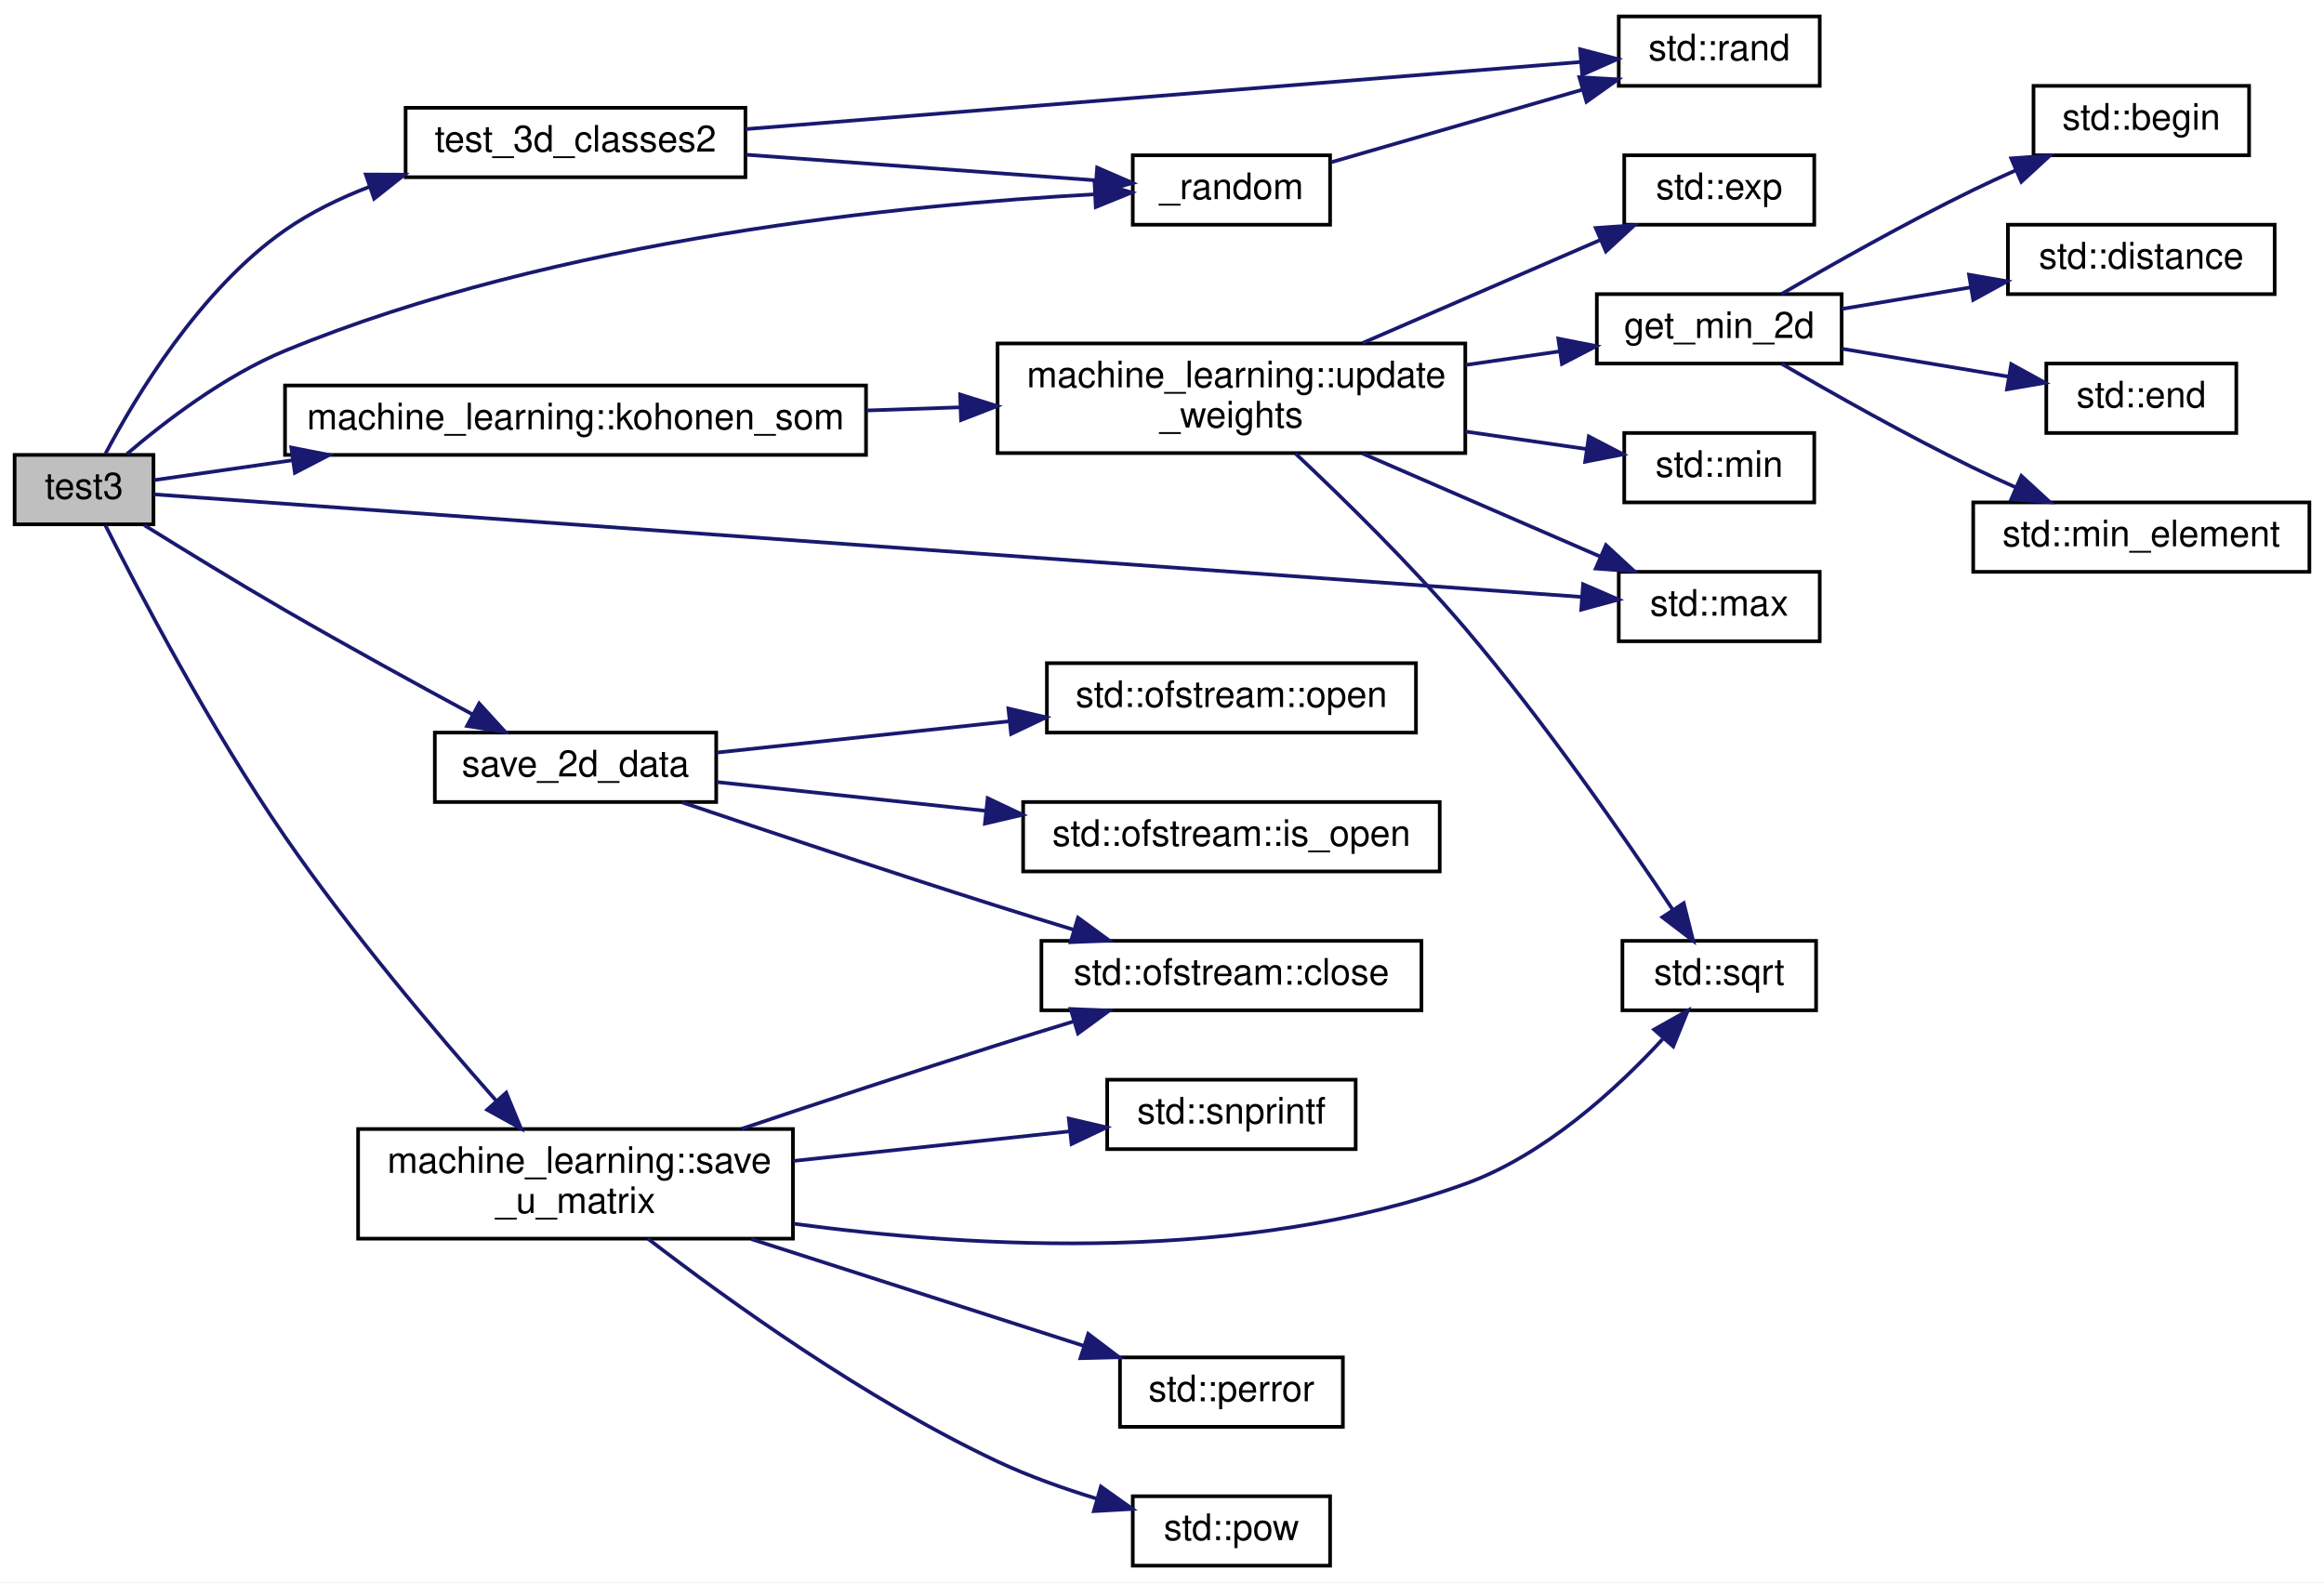
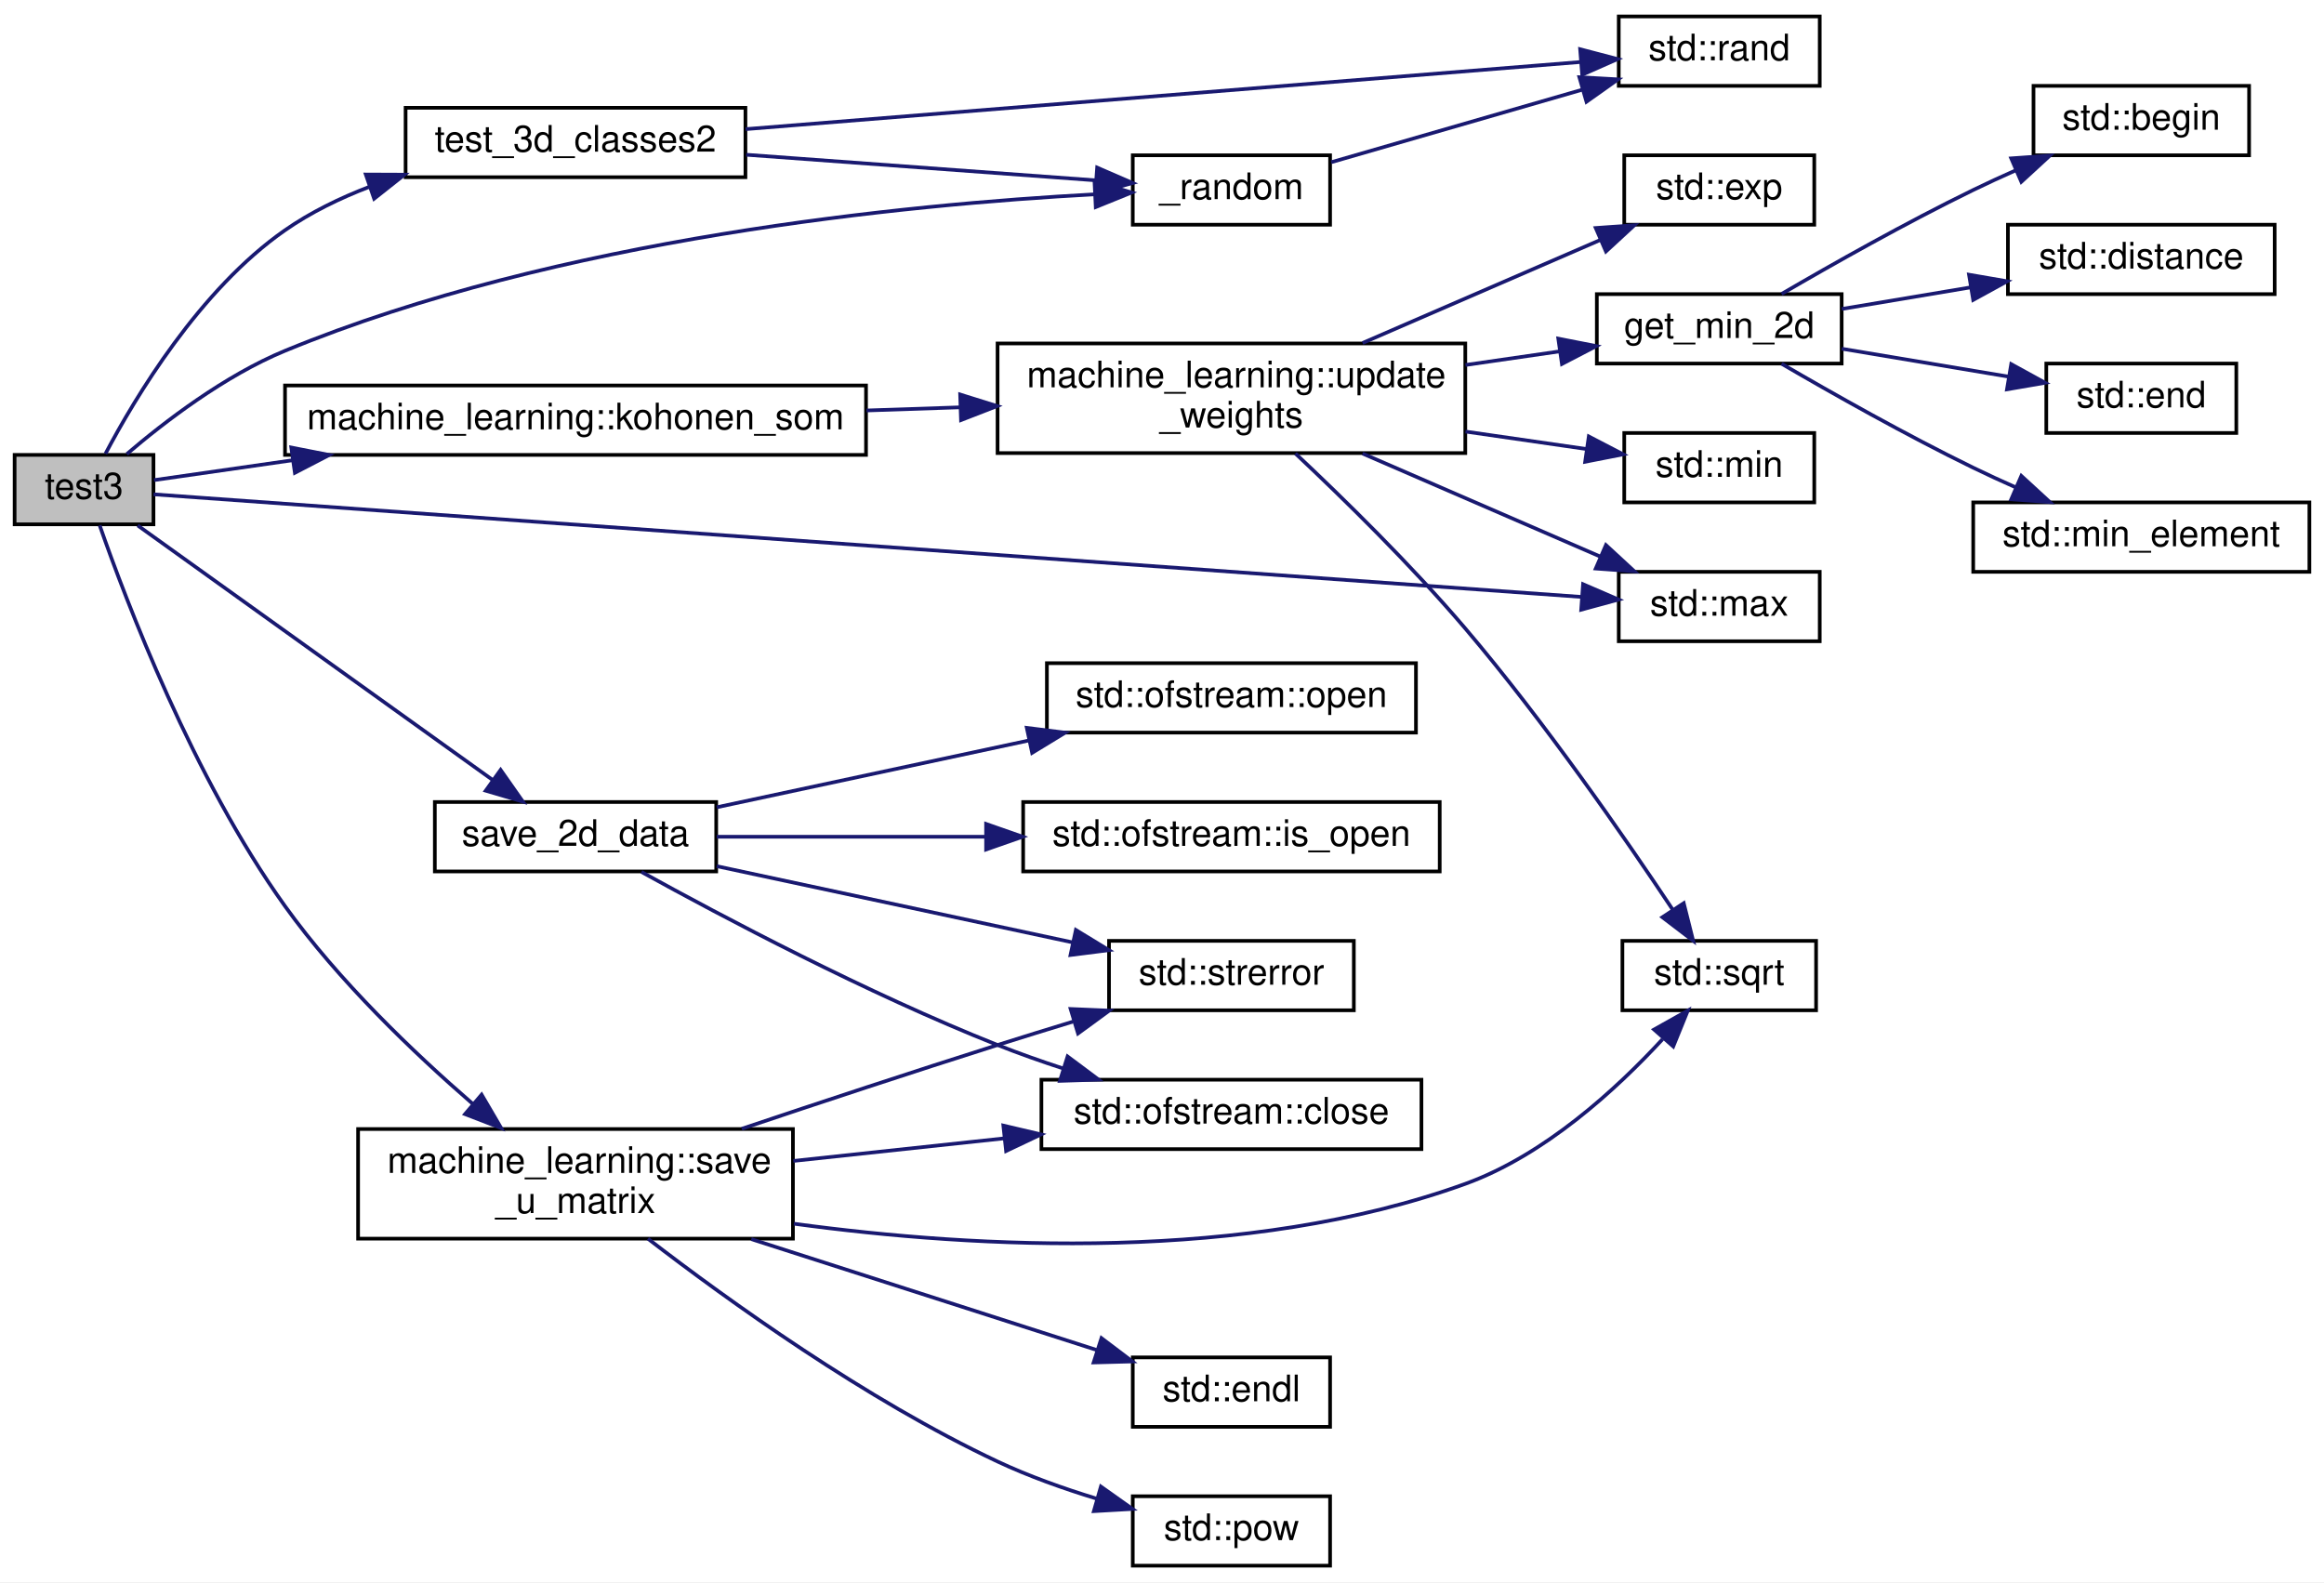
<svg xmlns="http://www.w3.org/2000/svg" xmlns:xlink="http://www.w3.org/1999/xlink" width="636pt" height="433pt" viewBox="0.00 0.00 636.00 433.00">
  <g id="graph0" class="graph" transform="scale(1 1) rotate(0) translate(4 429)">
    <polygon fill="white" stroke="transparent" points="-4,4 -4,-429 632,-429 632,4 -4,4" />
    <g id="node1" class="node">
      <g id="a_node1">
        <a xlink:title=" ">
          <polygon fill="#bfbfbf" stroke="black" points="0,-285.5 0,-304.5 38,-304.5 38,-285.5 0,-285.5" />
          <text text-anchor="middle" x="19" y="-292.5" font-family="Helvetica,sans-Serif" font-size="10.00">test3</text>
        </a>
      </g>
    </g>
    <g id="node2" class="node">
      <g id="a_node2">
        <a xlink:href="../../d9/d66/group__machine__learning.html#gaf5ce14f026d6d231bef29161bac2b485" target="_top" xlink:title=" ">
          <polygon fill="white" stroke="black" points="306,-367.5 306,-386.5 360,-386.5 360,-367.5 306,-367.5" />
          <text text-anchor="middle" x="333" y="-374.5" font-family="Helvetica,sans-Serif" font-size="10.00">_random</text>
        </a>
      </g>
    </g>
    <g id="edge1" class="edge">
      <path fill="none" stroke="midnightblue" d="M30.71,-304.74C41.03,-313.56 57.47,-326.18 74,-333 148.71,-363.8 244.14,-373.04 295.44,-375.81" />
      <polygon fill="midnightblue" stroke="midnightblue" points="295.53,-379.32 305.69,-376.31 295.87,-372.33 295.53,-379.32" />
    </g>
    <g id="node4" class="node">
      <g id="a_node4">
        <a xlink:href="../../d8/d77/namespacemachine__learning.html#adc731720947b4bc2ab047c141e7d0299" target="_top" xlink:title=" ">
          <polygon fill="white" stroke="black" points="74,-304.5 74,-323.5 233,-323.5 233,-304.5 74,-304.5" />
          <text text-anchor="middle" x="153.5" y="-311.5" font-family="Helvetica,sans-Serif" font-size="10.00">machine_learning::kohonen_som</text>
        </a>
      </g>
    </g>
    <g id="edge3" class="edge">
      <path fill="none" stroke="midnightblue" d="M38.15,-297.6C48.4,-299.07 61.98,-301.02 76.2,-303.06" />
      <polygon fill="midnightblue" stroke="midnightblue" points="75.71,-306.52 86.11,-304.48 76.7,-299.6 75.71,-306.52" />
    </g>
    <g id="node12" class="node">
      <g id="a_node12">
        <a target="_blank" xlink:href="http://en.cppreference.com/w/cpp/algorithm/max.html#" xlink:title=" ">
          <polygon fill="white" stroke="black" points="439,-253.5 439,-272.5 494,-272.5 494,-253.5 439,-253.5" />
          <text text-anchor="middle" x="466.5" y="-260.5" font-family="Helvetica,sans-Serif" font-size="10.00">std::max</text>
        </a>
      </g>
    </g>
    <g id="edge14" class="edge">
      <path fill="none" stroke="midnightblue" d="M38.02,-293.71C104.64,-288.92 337.93,-272.16 428.84,-265.63" />
      <polygon fill="midnightblue" stroke="midnightblue" points="429.23,-269.11 438.95,-264.91 428.72,-262.13 429.23,-269.11" />
    </g>
    <g id="node15" class="node">
      <g id="a_node15">
        <a xlink:href="../../d9/d66/group__machine__learning.html#ga6c606bc85a3e9fd9d010f874ad760336" target="_top" xlink:title=" ">
-           <polygon fill="white" stroke="black" points="115,-209.5 115,-228.5 192,-228.5 192,-209.5 115,-209.5" />
-           <text text-anchor="middle" x="153.5" y="-216.5" font-family="Helvetica,sans-Serif" font-size="10.00">save_2d_data</text>
+           <polygon fill="white" stroke="black" points="115,-190.5 115,-209.5 192,-209.5 192,-190.5 115,-190.5" />
+           <text text-anchor="middle" x="153.5" y="-197.5" font-family="Helvetica,sans-Serif" font-size="10.00">save_2d_data</text>
        </a>
      </g>
    </g>
    <g id="edge15" class="edge">
-       <path fill="none" stroke="midnightblue" d="M35.48,-285.27C46.21,-278.59 60.88,-269.6 74,-262 90.93,-252.2 110.19,-241.64 125.39,-233.44" />
-       <polygon fill="midnightblue" stroke="midnightblue" points="127.13,-236.48 134.28,-228.66 123.81,-230.31 127.13,-236.48" />
-     </g>
-     <g id="node19" class="node">
-       <g id="a_node19">
+       <path fill="none" stroke="midnightblue" d="M33.68,-285.19C56.71,-268.68 103.39,-235.21 130.89,-215.49" />
+       <polygon fill="midnightblue" stroke="midnightblue" points="133,-218.29 139.09,-209.61 128.92,-212.6 133,-218.29" />
+     </g>
+     <g id="node20" class="node">
+       <g id="a_node20">
        <a xlink:href="../../d8/d77/namespacemachine__learning.html#a1d577f5d95b774ae97eb6838852d0df5" target="_top" xlink:title=" ">
          <polygon fill="white" stroke="black" points="94,-90 94,-120 213,-120 213,-90 94,-90" />
          <text text-anchor="start" x="102" y="-108" font-family="Helvetica,sans-Serif" font-size="10.00">machine_learning::save</text>
          <text text-anchor="middle" x="153.5" y="-97" font-family="Helvetica,sans-Serif" font-size="10.00">_u_matrix</text>
        </a>
      </g>
    </g>
-     <g id="edge19" class="edge">
-       <path fill="none" stroke="midnightblue" d="M24.84,-285.23C33.7,-267.63 53.54,-229.67 74,-200 91.88,-174.07 115.16,-146.55 131.71,-127.84" />
-       <polygon fill="midnightblue" stroke="midnightblue" points="134.53,-129.94 138.58,-120.14 129.31,-125.27 134.53,-129.94" />
+     <g id="edge20" class="edge">
+       <path fill="none" stroke="midnightblue" d="M23.28,-285.21C30.44,-264.67 48.86,-216.06 74,-181 88.63,-160.6 109.11,-140.98 125.49,-126.79" />
+       <polygon fill="midnightblue" stroke="midnightblue" points="127.8,-129.42 133.15,-120.27 123.26,-124.08 127.8,-129.42" />
    </g>
    <g id="node23" class="node">
      <g id="a_node23">
        <a xlink:href="../../d4/def/kohonen__som__topology_8cpp.html#a0e7435446ed7c763f7de79a468add2e0" target="_top" xlink:title=" ">
          <polygon fill="white" stroke="black" points="107,-380.5 107,-399.5 200,-399.5 200,-380.5 107,-380.5" />
          <text text-anchor="middle" x="153.5" y="-387.5" font-family="Helvetica,sans-Serif" font-size="10.00">test_3d_classes2</text>
        </a>
      </g>
    </g>
-     <g id="edge25" class="edge">
+     <g id="edge26" class="edge">
      <path fill="none" stroke="midnightblue" d="M24.86,-304.82C32.95,-320.16 50.62,-349.71 74,-366 80.98,-370.86 88.96,-374.76 97.11,-377.88" />
      <polygon fill="midnightblue" stroke="midnightblue" points="96.11,-381.24 106.7,-381.2 98.39,-374.62 96.11,-381.24" />
    </g>
    <g id="node3" class="node">
      <g id="a_node3">
        <a target="_blank" xlink:href="http://en.cppreference.com/w/cpp/numeric/random/rand.html#" xlink:title=" ">
          <polygon fill="white" stroke="black" points="439,-405.5 439,-424.5 494,-424.5 494,-405.5 439,-405.5" />
          <text text-anchor="middle" x="466.5" y="-412.5" font-family="Helvetica,sans-Serif" font-size="10.00">std::rand</text>
        </a>
      </g>
    </g>
    <g id="edge2" class="edge">
      <path fill="none" stroke="midnightblue" d="M360.29,-384.6C379.96,-390.28 407.11,-398.13 428.9,-404.42" />
      <polygon fill="midnightblue" stroke="midnightblue" points="428.22,-407.87 438.8,-407.28 430.16,-401.15 428.22,-407.87" />
    </g>
    <g id="node5" class="node">
      <g id="a_node5">
        <a xlink:href="../../d8/d77/namespacemachine__learning.html#ac4010fe3a52a74e8b5b1aaadfe38b46f" target="_top" xlink:title=" ">
          <polygon fill="white" stroke="black" points="269,-305 269,-335 397,-335 397,-305 269,-305" />
          <text text-anchor="start" x="277" y="-323" font-family="Helvetica,sans-Serif" font-size="10.00">machine_learning::update</text>
          <text text-anchor="middle" x="333" y="-312" font-family="Helvetica,sans-Serif" font-size="10.00">_weights</text>
        </a>
      </g>
    </g>
    <g id="edge4" class="edge">
      <path fill="none" stroke="midnightblue" d="M233.13,-316.66C241.63,-316.95 250.26,-317.24 258.7,-317.52" />
      <polygon fill="midnightblue" stroke="midnightblue" points="258.76,-321.03 268.88,-317.87 259,-314.03 258.76,-321.03" />
    </g>
    <g id="node6" class="node">
      <g id="a_node6">
        <a target="_blank" xlink:href="http://en.cppreference.com/w/cpp/numeric/math/exp.html#" xlink:title=" ">
          <polygon fill="white" stroke="black" points="440.5,-367.5 440.5,-386.5 492.5,-386.5 492.5,-367.5 440.5,-367.5" />
          <text text-anchor="middle" x="466.5" y="-374.5" font-family="Helvetica,sans-Serif" font-size="10.00">std::exp</text>
        </a>
      </g>
    </g>
    <g id="edge5" class="edge">
      <path fill="none" stroke="midnightblue" d="M368.89,-335.13C389.07,-343.87 414.27,-354.79 433.86,-363.29" />
      <polygon fill="midnightblue" stroke="midnightblue" points="432.7,-366.6 443.27,-367.36 435.49,-360.18 432.7,-366.6" />
    </g>
    <g id="node7" class="node">
      <g id="a_node7">
        <a xlink:href="../../d9/d66/group__machine__learning.html#gab53c14440b2b2dd3172c66afc5c2f63f" target="_top" xlink:title=" ">
          <polygon fill="white" stroke="black" points="433,-329.5 433,-348.5 500,-348.5 500,-329.5 433,-329.5" />
          <text text-anchor="middle" x="466.5" y="-336.5" font-family="Helvetica,sans-Serif" font-size="10.00">get_min_2d</text>
        </a>
      </g>
    </g>
    <g id="edge6" class="edge">
      <path fill="none" stroke="midnightblue" d="M397.05,-329.11C405.77,-330.37 414.54,-331.64 422.77,-332.83" />
      <polygon fill="midnightblue" stroke="midnightblue" points="422.45,-336.32 432.85,-334.28 423.45,-329.39 422.45,-336.32" />
    </g>
    <g id="edge11" class="edge">
      <path fill="none" stroke="midnightblue" d="M368.89,-304.87C389.07,-296.13 414.27,-285.21 433.86,-276.71" />
      <polygon fill="midnightblue" stroke="midnightblue" points="435.49,-279.82 443.27,-272.64 432.7,-273.4 435.49,-279.82" />
    </g>
    <g id="node13" class="node">
      <g id="a_node13">
        <a target="_blank" xlink:href="http://en.cppreference.com/w/cpp/algorithm/min.html#" xlink:title=" ">
          <polygon fill="white" stroke="black" points="440.5,-291.5 440.5,-310.5 492.5,-310.5 492.5,-291.5 440.5,-291.5" />
          <text text-anchor="middle" x="466.5" y="-298.5" font-family="Helvetica,sans-Serif" font-size="10.00">std::min</text>
        </a>
      </g>
    </g>
    <g id="edge12" class="edge">
      <path fill="none" stroke="midnightblue" d="M397.05,-310.89C408.4,-309.25 419.86,-307.59 430.07,-306.12" />
      <polygon fill="midnightblue" stroke="midnightblue" points="430.8,-309.55 440.2,-304.66 429.8,-302.62 430.8,-309.55" />
    </g>
    <g id="node14" class="node">
      <g id="a_node14">
        <a target="_blank" xlink:href="http://en.cppreference.com/w/cpp/numeric/math/sqrt.html#" xlink:title=" ">
          <polygon fill="white" stroke="black" points="440,-152.5 440,-171.5 493,-171.5 493,-152.5 440,-152.5" />
          <text text-anchor="middle" x="466.5" y="-159.5" font-family="Helvetica,sans-Serif" font-size="10.00">std::sqrt</text>
        </a>
      </g>
    </g>
    <g id="edge13" class="edge">
      <path fill="none" stroke="midnightblue" d="M350.52,-304.88C363.68,-292.52 382.26,-274.32 397,-257 418.63,-231.58 440.68,-199.7 453.73,-180.1" />
      <polygon fill="midnightblue" stroke="midnightblue" points="456.78,-181.82 459.36,-171.54 450.94,-177.97 456.78,-181.82" />
    </g>
    <g id="node8" class="node">
      <g id="a_node8">
        <a target="_blank" xlink:href="http://en.cppreference.com/w/cpp/iterator/begin.html#" xlink:title=" ">
          <polygon fill="white" stroke="black" points="552.5,-386.5 552.5,-405.5 611.5,-405.5 611.5,-386.5 552.5,-386.5" />
          <text text-anchor="middle" x="582" y="-393.5" font-family="Helvetica,sans-Serif" font-size="10.00">std::begin</text>
        </a>
      </g>
    </g>
    <g id="edge7" class="edge">
      <path fill="none" stroke="midnightblue" d="M483.57,-348.56C497.29,-356.56 517.66,-368.07 536,-377 539.77,-378.84 543.77,-380.67 547.76,-382.44" />
      <polygon fill="midnightblue" stroke="midnightblue" points="546.4,-385.66 556.97,-386.41 549.17,-379.24 546.4,-385.66" />
    </g>
    <g id="node9" class="node">
      <g id="a_node9">
        <a target="_blank" xlink:href="http://en.cppreference.com/w/cpp/iterator/distance.html#" xlink:title=" ">
          <polygon fill="white" stroke="black" points="545.5,-348.5 545.5,-367.5 618.5,-367.5 618.5,-348.5 545.5,-348.5" />
          <text text-anchor="middle" x="582" y="-355.5" font-family="Helvetica,sans-Serif" font-size="10.00">std::distance</text>
        </a>
      </g>
    </g>
    <g id="edge8" class="edge">
      <path fill="none" stroke="midnightblue" d="M500.02,-344.44C510.97,-346.28 523.39,-348.36 535.16,-350.33" />
      <polygon fill="midnightblue" stroke="midnightblue" points="534.85,-353.82 545.29,-352.02 536,-346.92 534.85,-353.82" />
    </g>
    <g id="node10" class="node">
      <g id="a_node10">
        <a target="_blank" xlink:href="http://en.cppreference.com/w/cpp/iterator/end.html#" xlink:title=" ">
          <polygon fill="white" stroke="black" points="556,-310.5 556,-329.5 608,-329.5 608,-310.5 556,-310.5" />
          <text text-anchor="middle" x="582" y="-317.5" font-family="Helvetica,sans-Serif" font-size="10.00">std::end</text>
        </a>
      </g>
    </g>
    <g id="edge9" class="edge">
      <path fill="none" stroke="midnightblue" d="M500.02,-333.56C514.26,-331.17 530.99,-328.37 545.54,-325.94" />
      <polygon fill="midnightblue" stroke="midnightblue" points="546.4,-329.34 555.68,-324.24 545.24,-322.44 546.4,-329.34" />
    </g>
    <g id="node11" class="node">
      <g id="a_node11">
        <a target="_blank" xlink:href="http://en.cppreference.com/w/cpp/algorithm/min_element.html#" xlink:title=" ">
          <polygon fill="white" stroke="black" points="536,-272.5 536,-291.5 628,-291.5 628,-272.5 536,-272.5" />
          <text text-anchor="middle" x="582" y="-279.5" font-family="Helvetica,sans-Serif" font-size="10.00">std::min_element</text>
        </a>
      </g>
    </g>
    <g id="edge10" class="edge">
      <path fill="none" stroke="midnightblue" d="M483.57,-329.44C497.29,-321.44 517.66,-309.93 536,-301 539.77,-299.16 543.77,-297.33 547.76,-295.56" />
      <polygon fill="midnightblue" stroke="midnightblue" points="549.17,-298.76 556.97,-291.59 546.4,-292.34 549.17,-298.76" />
    </g>
    <g id="node16" class="node">
      <g id="a_node16">
        <a target="_blank" xlink:href="http://en.cppreference.com/w/cpp/io/basic_ofstream/close.html#" xlink:title=" ">
-           <polygon fill="white" stroke="black" points="281,-152.5 281,-171.5 385,-171.5 385,-152.5 281,-152.5" />
-           <text text-anchor="middle" x="333" y="-159.5" font-family="Helvetica,sans-Serif" font-size="10.00">std::ofstream::close</text>
+           <polygon fill="white" stroke="black" points="281,-114.5 281,-133.5 385,-133.5 385,-114.5 281,-114.5" />
+           <text text-anchor="middle" x="333" y="-121.5" font-family="Helvetica,sans-Serif" font-size="10.00">std::ofstream::close</text>
        </a>
      </g>
    </g>
    <g id="edge16" class="edge">
-       <path fill="none" stroke="midnightblue" d="M182.66,-209.41C205.8,-201.6 239.45,-190.36 269,-181 275.66,-178.89 282.73,-176.71 289.64,-174.6" />
-       <polygon fill="midnightblue" stroke="midnightblue" points="291.02,-177.84 299.57,-171.59 288.99,-171.14 291.02,-177.84" />
+       <path fill="none" stroke="midnightblue" d="M171.54,-190.37C193.55,-178.21 233.29,-157.16 269,-143 274.78,-140.71 280.96,-138.53 287.1,-136.52" />
+       <polygon fill="midnightblue" stroke="midnightblue" points="288.16,-139.86 296.65,-133.52 286.06,-133.18 288.16,-139.86" />
    </g>
    <g id="node17" class="node">
      <g id="a_node17">
        <a target="_blank" xlink:href="http://en.cppreference.com/w/cpp/io/basic_ofstream/is_open.html#" xlink:title=" ">
          <polygon fill="white" stroke="black" points="276,-190.5 276,-209.5 390,-209.5 390,-190.5 276,-190.5" />
          <text text-anchor="middle" x="333" y="-197.5" font-family="Helvetica,sans-Serif" font-size="10.00">std::ofstream::is_open</text>
        </a>
      </g>
    </g>
    <g id="edge17" class="edge">
-       <path fill="none" stroke="midnightblue" d="M192.14,-214.97C213.52,-212.68 240.9,-209.75 265.75,-207.09" />
-       <polygon fill="midnightblue" stroke="midnightblue" points="266.29,-210.55 275.86,-206.01 265.54,-203.59 266.29,-210.55" />
+       <path fill="none" stroke="midnightblue" d="M192.14,-200C213.52,-200 240.9,-200 265.75,-200" />
+       <polygon fill="midnightblue" stroke="midnightblue" points="265.86,-203.5 275.86,-200 265.86,-196.5 265.86,-203.5" />
    </g>
    <g id="node18" class="node">
      <g id="a_node18">
        <a target="_blank" xlink:href="http://en.cppreference.com/w/cpp/io/basic_ofstream/open.html#" xlink:title=" ">
          <polygon fill="white" stroke="black" points="282.5,-228.5 282.5,-247.5 383.5,-247.5 383.5,-228.5 282.5,-228.5" />
          <text text-anchor="middle" x="333" y="-235.5" font-family="Helvetica,sans-Serif" font-size="10.00">std::ofstream::open</text>
        </a>
      </g>
    </g>
    <g id="edge18" class="edge">
-       <path fill="none" stroke="midnightblue" d="M192.14,-223.03C215.42,-225.52 245.82,-228.78 272.33,-231.61" />
-       <polygon fill="midnightblue" stroke="midnightblue" points="271.96,-235.09 282.28,-232.68 272.71,-228.13 271.96,-235.09" />
+       <path fill="none" stroke="midnightblue" d="M192.14,-208.06C216.98,-213.38 249.91,-220.43 277.58,-226.35" />
+       <polygon fill="midnightblue" stroke="midnightblue" points="277,-229.8 287.51,-228.48 278.46,-222.96 277,-229.8" />
+     </g>
+     <g id="node19" class="node">
+       <g id="a_node19">
+         <a target="_blank" xlink:href="http://en.cppreference.com/w/cpp/string/byte/strerror.html#" xlink:title=" ">
+           <polygon fill="white" stroke="black" points="299.5,-152.5 299.5,-171.5 366.5,-171.5 366.5,-152.5 299.5,-152.5" />
+           <text text-anchor="middle" x="333" y="-159.5" font-family="Helvetica,sans-Serif" font-size="10.00">std::strerror</text>
+         </a>
+       </g>
+     </g>
+     <g id="edge19" class="edge">
+       <path fill="none" stroke="midnightblue" d="M192.14,-191.94C220.64,-185.84 259.79,-177.46 289.42,-171.11" />
+       <polygon fill="midnightblue" stroke="midnightblue" points="290.43,-174.48 299.48,-168.96 288.96,-167.63 290.43,-174.48" />
    </g>
    <g id="edge24" class="edge">
      <path fill="none" stroke="midnightblue" d="M213.25,-94.09C263.59,-87.26 337.22,-83.38 397,-105 418.69,-112.84 438.34,-130.88 450.98,-144.58" />
      <polygon fill="midnightblue" stroke="midnightblue" points="448.66,-147.23 457.9,-152.42 453.91,-142.6 448.66,-147.23" />
    </g>
-     <g id="edge20" class="edge">
+     <g id="edge21" class="edge">
+       <path fill="none" stroke="midnightblue" d="M213.11,-111.27C231.6,-113.25 252.07,-115.44 270.74,-117.44" />
+       <polygon fill="midnightblue" stroke="midnightblue" points="270.58,-120.95 280.9,-118.53 271.33,-113.99 270.58,-120.95" />
+     </g>
+     <g id="edge25" class="edge">
      <path fill="none" stroke="midnightblue" d="M199,-120.08C220.16,-127.18 245.84,-135.67 269,-143 275.66,-145.11 282.73,-147.29 289.64,-149.4" />
      <polygon fill="midnightblue" stroke="midnightblue" points="288.99,-152.86 299.57,-152.41 291.02,-146.16 288.99,-152.86" />
    </g>
-     <g id="node20" class="node">
-       <g id="a_node20">
-         <a target="_blank" xlink:href="http://en.cppreference.com/w/cpp/io/c/perror.html#" xlink:title=" ">
-           <polygon fill="white" stroke="black" points="302.5,-38.5 302.5,-57.5 363.5,-57.5 363.5,-38.5 302.5,-38.5" />
-           <text text-anchor="middle" x="333" y="-45.5" font-family="Helvetica,sans-Serif" font-size="10.00">std::perror</text>
-         </a>
-       </g>
-     </g>
-     <g id="edge21" class="edge">
-       <path fill="none" stroke="midnightblue" d="M201.6,-89.87C229.92,-80.78 265.57,-69.33 292.43,-60.71" />
-       <polygon fill="midnightblue" stroke="midnightblue" points="293.81,-63.94 302.26,-57.55 291.67,-57.28 293.81,-63.94" />
-     </g>
    <g id="node21" class="node">
      <g id="a_node21">
+         <a target="_blank" xlink:href="http://en.cppreference.com/w/cpp/io/manip/endl.html#" xlink:title=" ">
+           <polygon fill="white" stroke="black" points="306,-38.5 306,-57.5 360,-57.5 360,-38.5 306,-38.5" />
+           <text text-anchor="middle" x="333" y="-45.5" font-family="Helvetica,sans-Serif" font-size="10.00">std::endl</text>
+         </a>
+       </g>
+     </g>
+     <g id="edge22" class="edge">
+       <path fill="none" stroke="midnightblue" d="M201.6,-89.87C231.33,-80.33 269.12,-68.19 296.36,-59.45" />
+       <polygon fill="midnightblue" stroke="midnightblue" points="297.43,-62.78 305.88,-56.39 295.29,-56.11 297.43,-62.78" />
+     </g>
+     <g id="node22" class="node">
+       <g id="a_node22">
        <a target="_blank" xlink:href="http://en.cppreference.com/w/cpp/numeric/math/pow.html#" xlink:title=" ">
          <polygon fill="white" stroke="black" points="306,-0.5 306,-19.5 360,-19.5 360,-0.5 306,-0.5" />
          <text text-anchor="middle" x="333" y="-7.5" font-family="Helvetica,sans-Serif" font-size="10.00">std::pow</text>
        </a>
      </g>
    </g>
-     <g id="edge22" class="edge">
+     <g id="edge23" class="edge">
      <path fill="none" stroke="midnightblue" d="M173.32,-89.98C195.2,-73.13 232.94,-45.95 269,-29 277.49,-25.01 287.01,-21.62 296.03,-18.87" />
      <polygon fill="midnightblue" stroke="midnightblue" points="297.28,-22.15 305.92,-16.02 295.35,-15.42 297.28,-22.15" />
    </g>
-     <g id="node22" class="node">
-       <g id="a_node22">
-         <a target="_blank" xlink:href="http://en.cppreference.com/w/cpp/io/c/fprintf.html#" xlink:title=" ">
-           <polygon fill="white" stroke="black" points="299,-114.5 299,-133.5 367,-133.5 367,-114.5 299,-114.5" />
-           <text text-anchor="middle" x="333" y="-121.5" font-family="Helvetica,sans-Serif" font-size="10.00">std::snprintf</text>
-         </a>
-       </g>
-     </g>
-     <g id="edge23" class="edge">
-       <path fill="none" stroke="midnightblue" d="M213.11,-111.27C237.81,-113.92 266.03,-116.94 288.78,-119.37" />
-       <polygon fill="midnightblue" stroke="midnightblue" points="288.5,-122.86 298.82,-120.45 289.25,-115.9 288.5,-122.86" />
-     </g>
-     <g id="edge26" class="edge">
+     <g id="edge27" class="edge">
      <path fill="none" stroke="midnightblue" d="M200.21,-386.65C229.99,-384.47 268.31,-381.66 295.94,-379.64" />
      <polygon fill="midnightblue" stroke="midnightblue" points="296.25,-383.13 305.97,-378.91 295.74,-376.15 296.25,-383.13" />
    </g>
-     <g id="edge27" class="edge">
+     <g id="edge28" class="edge">
      <path fill="none" stroke="midnightblue" d="M200.06,-393.66C262,-398.64 371.6,-407.45 428.66,-412.04" />
      <polygon fill="midnightblue" stroke="midnightblue" points="428.43,-415.53 438.68,-412.84 428.99,-408.55 428.43,-415.53" />
    </g>
  </g>
</svg>
